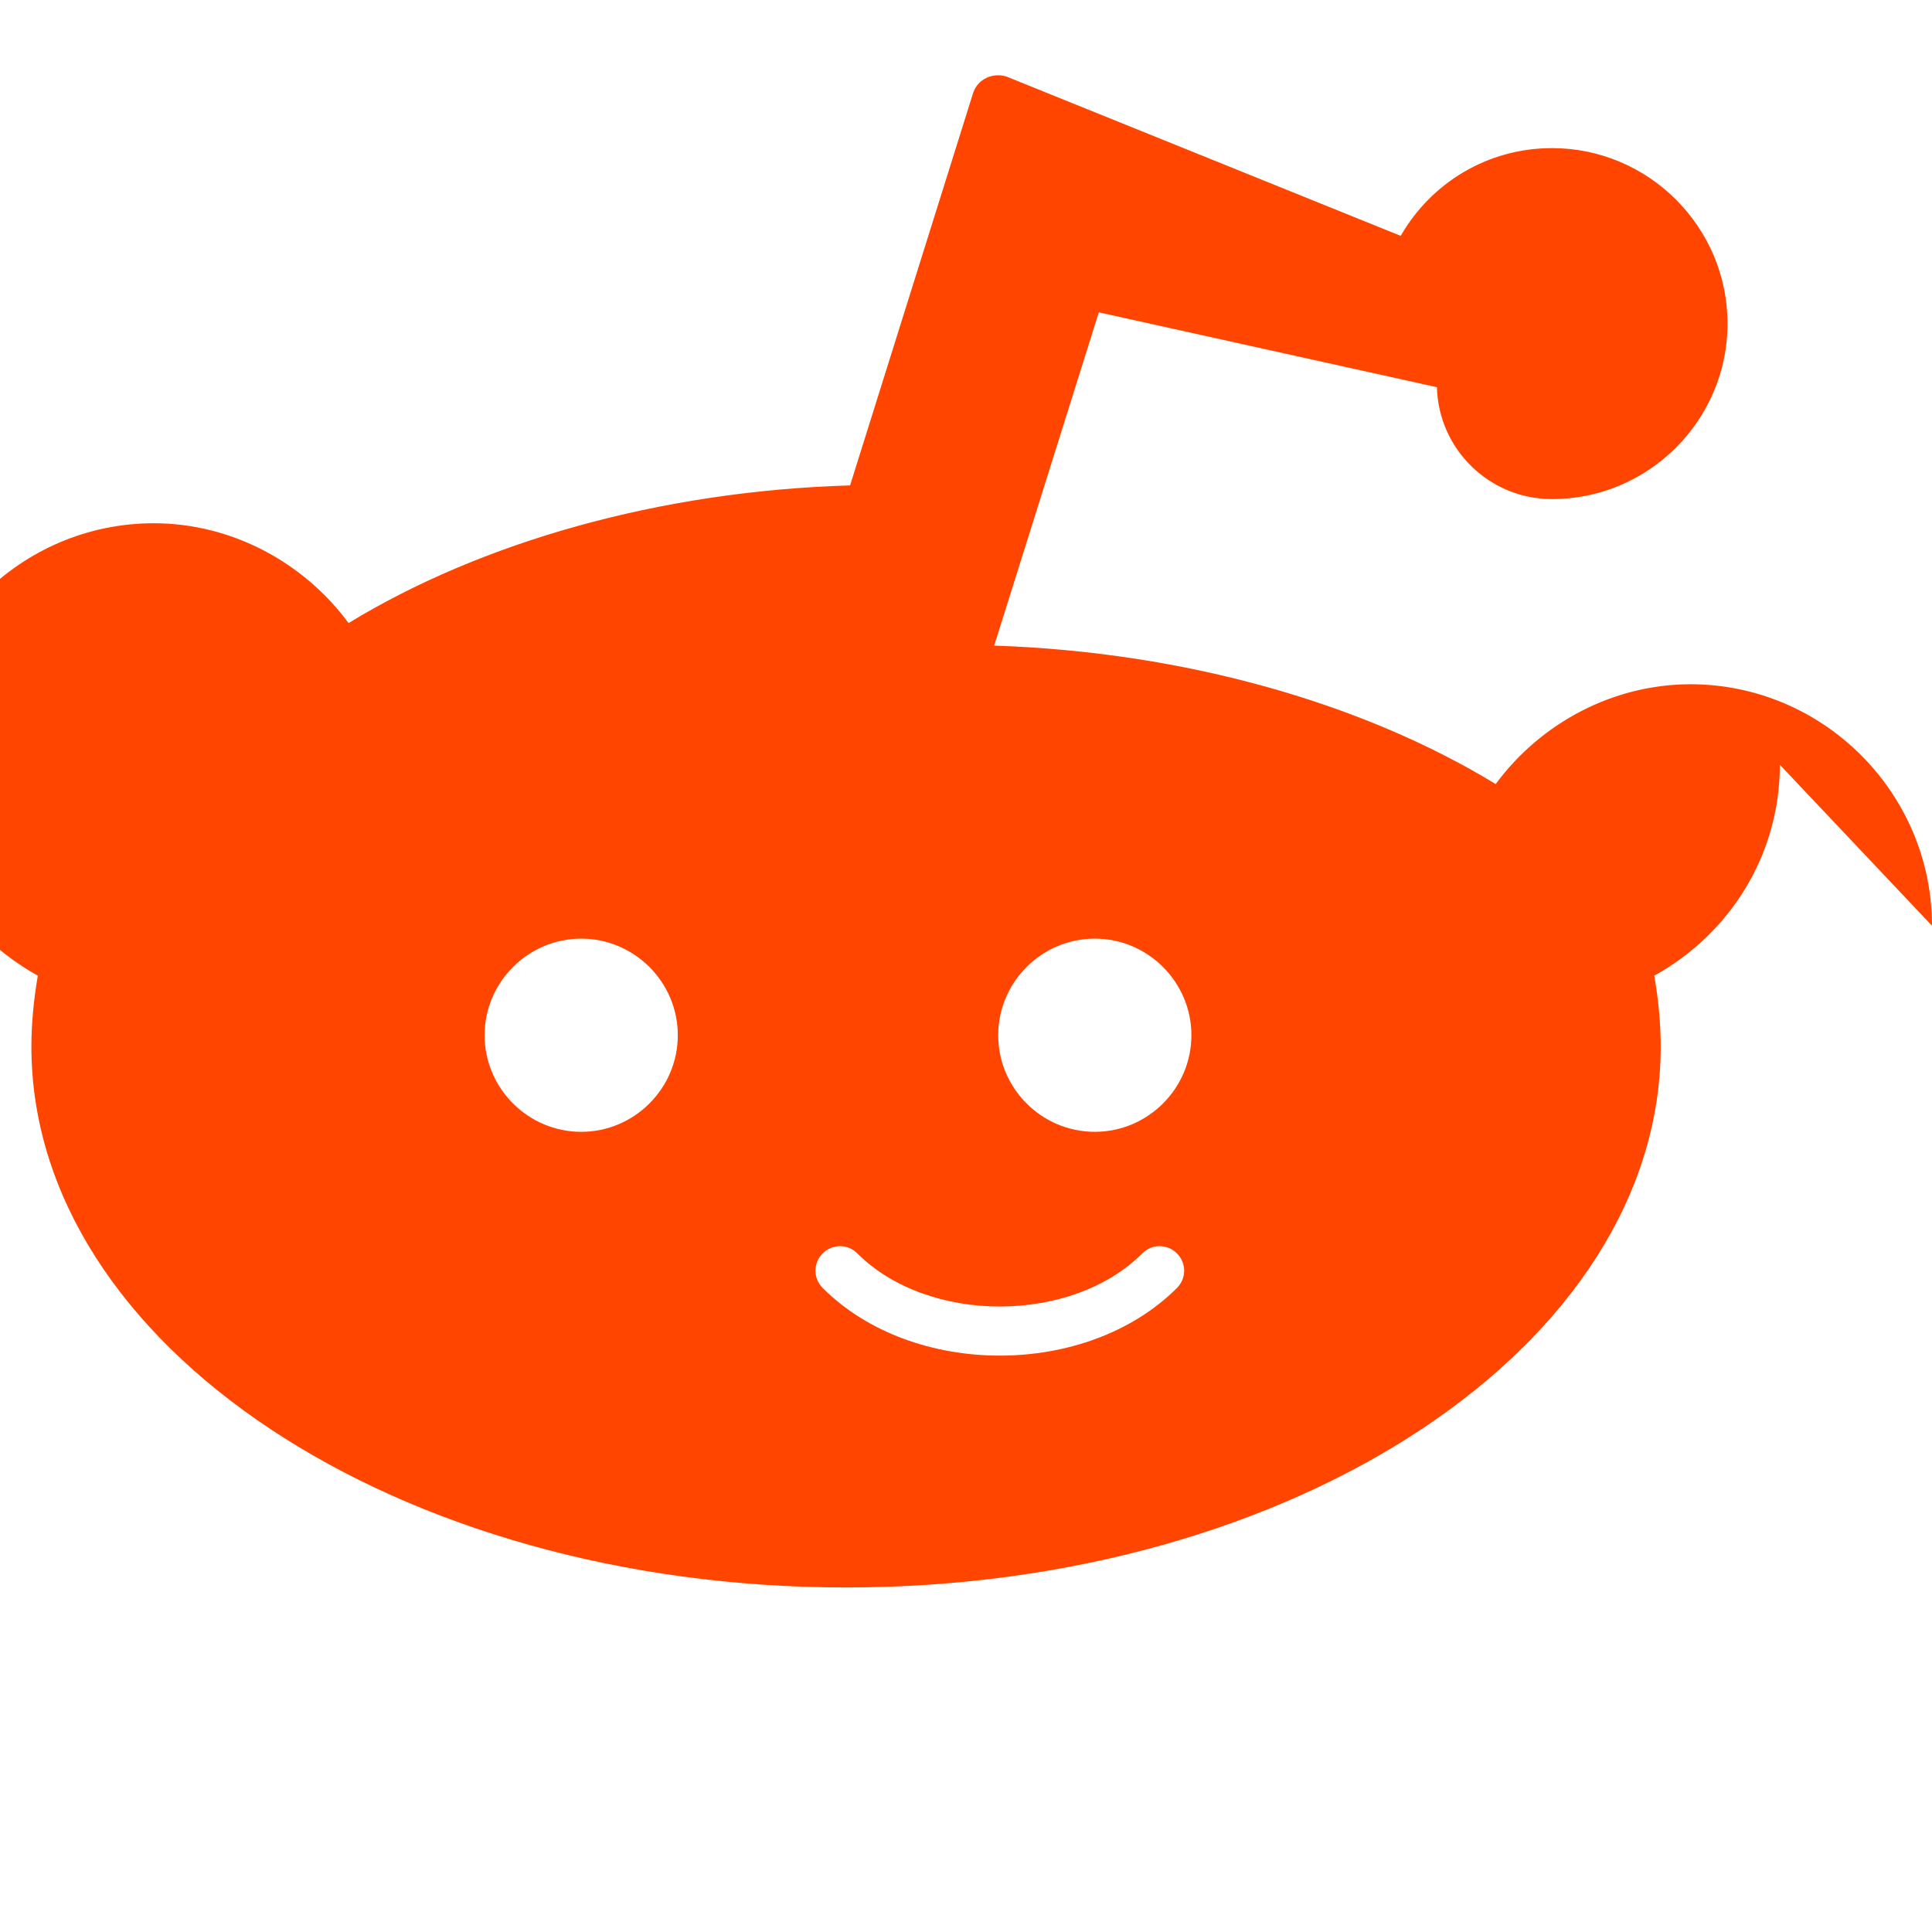
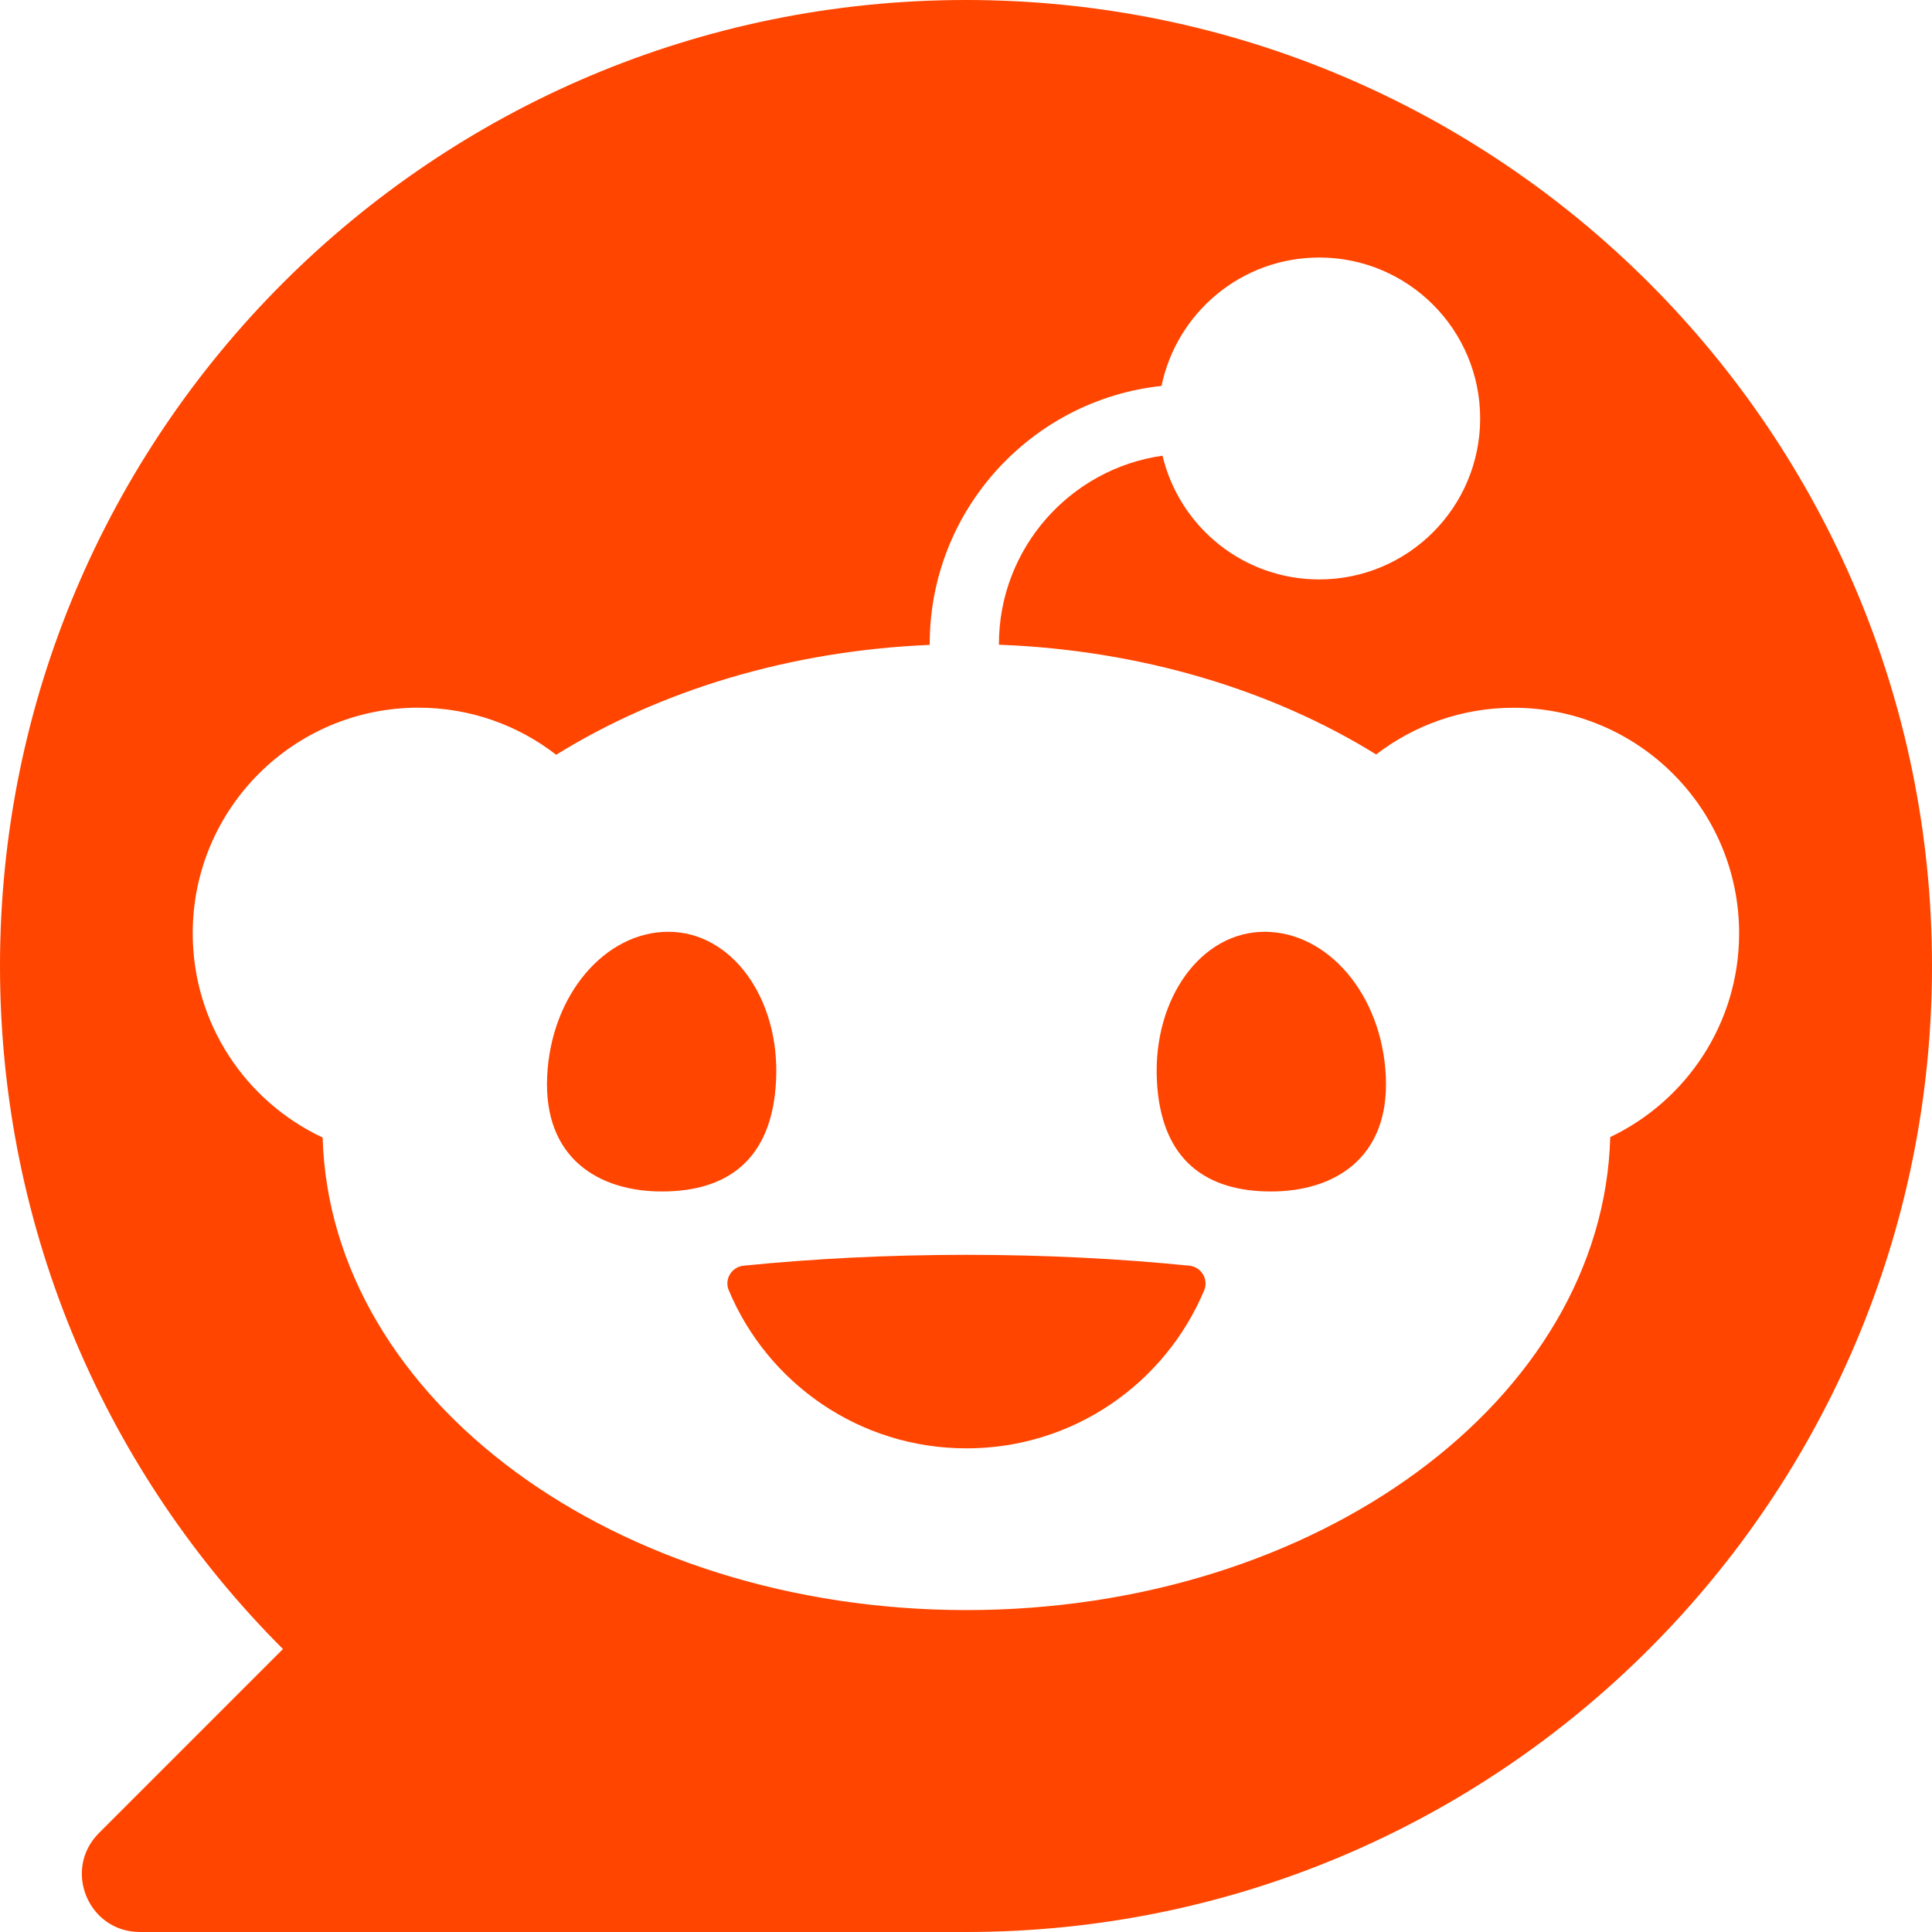
- <svg xmlns="http://www.w3.org/2000/svg" viewBox="0 0 24 24" width="24" height="24" fill="#FF4500">
-   <path d="M24 11.5c0-1.65-1.35-3-3-3-.96 0-1.86.48-2.42 1.24-1.64-1-3.85-1.64-6.23-1.72l1.3-4.14 4.2.93c.02.77.65 1.39 1.43 1.39 1.2 0 2.18-.98 2.18-2.18 0-1.2-.98-2.18-2.18-2.18-.8 0-1.5.43-1.88 1.09L12.5.95c-.17-.05-.35.03-.41.2l-1.53 4.88C8.18 6.1 5.97 6.74 4.33 7.74c-.56-.76-1.46-1.24-2.42-1.24-1.65 0-3 1.35-3 3 0 1.12.62 2.1 1.56 2.62-.05.29-.08.59-.08.88 0 3.71 4.54 6.72 10.12 6.72s10.12-3.01 10.12-6.72c0-.29-.03-.59-.08-.88.94-.52 1.56-1.5 1.56-2.62zM7.22 11.66c.66 0 1.2.54 1.2 1.2s-.54 1.2-1.2 1.2-1.2-.54-1.2-1.2.54-1.2 1.2-1.2zm7.4 4.34c-1.12 1.12-3.28 1.12-4.4 0-.12-.12-.12-.31 0-.43s.31-.12.43 0c.88.88 2.66.88 3.54 0 .12-.12.31-.12.43 0s.12.31 0 .43zm-1.02-1.94c-.66 0-1.2-.54-1.2-1.2s.54-1.2 1.2-1.2 1.2.54 1.2 1.2-.54 1.2-1.2 1.2z" />
+ <svg xmlns="http://www.w3.org/2000/svg" fill="#FF4500" role="img" viewBox="0 0 24 24">
+   <path d="M12 0C5.373 0 0 5.373 0 12c0 3.314 1.343 6.314 3.515 8.485l-2.286 2.286C.775 23.225 1.097 24 1.738 24H12c6.627 0 12-5.373 12-12S18.627 0 12 0Zm4.388 3.199c1.104 0 1.999.895 1.999 1.999 0 1.105-.895 2-1.999 2-.946 0-1.739-.657-1.947-1.539v.002c-1.147.162-2.032 1.15-2.032 2.341v.007c1.776.067 3.4.567 4.686 1.363.473-.363 1.064-.58 1.707-.58 1.547 0 2.802 1.254 2.802 2.802 0 1.117-.655 2.081-1.601 2.531-.088 3.256-3.637 5.876-7.997 5.876-4.361 0-7.905-2.617-7.998-5.87-.954-.447-1.614-1.415-1.614-2.538 0-1.548 1.255-2.802 2.803-2.802.645 0 1.239.218 1.712.585 1.275-.79 2.881-1.291 4.64-1.365v-.01c0-1.663 1.263-3.034 2.88-3.207.188-.911.993-1.595 1.959-1.595Zm-8.085 8.376c-.784 0-1.459.78-1.506 1.797-.047 1.016.64 1.429 1.426 1.429.786 0 1.371-.369 1.418-1.385.047-1.017-.553-1.841-1.338-1.841Zm7.406 0c-.786 0-1.385.824-1.338 1.841.047 1.017.634 1.385 1.418 1.385.785 0 1.473-.413 1.426-1.429-.046-1.017-.721-1.797-1.506-1.797Zm-3.703 4.013c-.974 0-1.907.048-2.77.135-.147.015-.241.168-.183.305.483 1.154 1.622 1.964 2.953 1.964 1.33 0 2.47-.81 2.953-1.964.057-.137-.037-.29-.184-.305-.863-.087-1.795-.135-2.769-.135Z" />
</svg>
